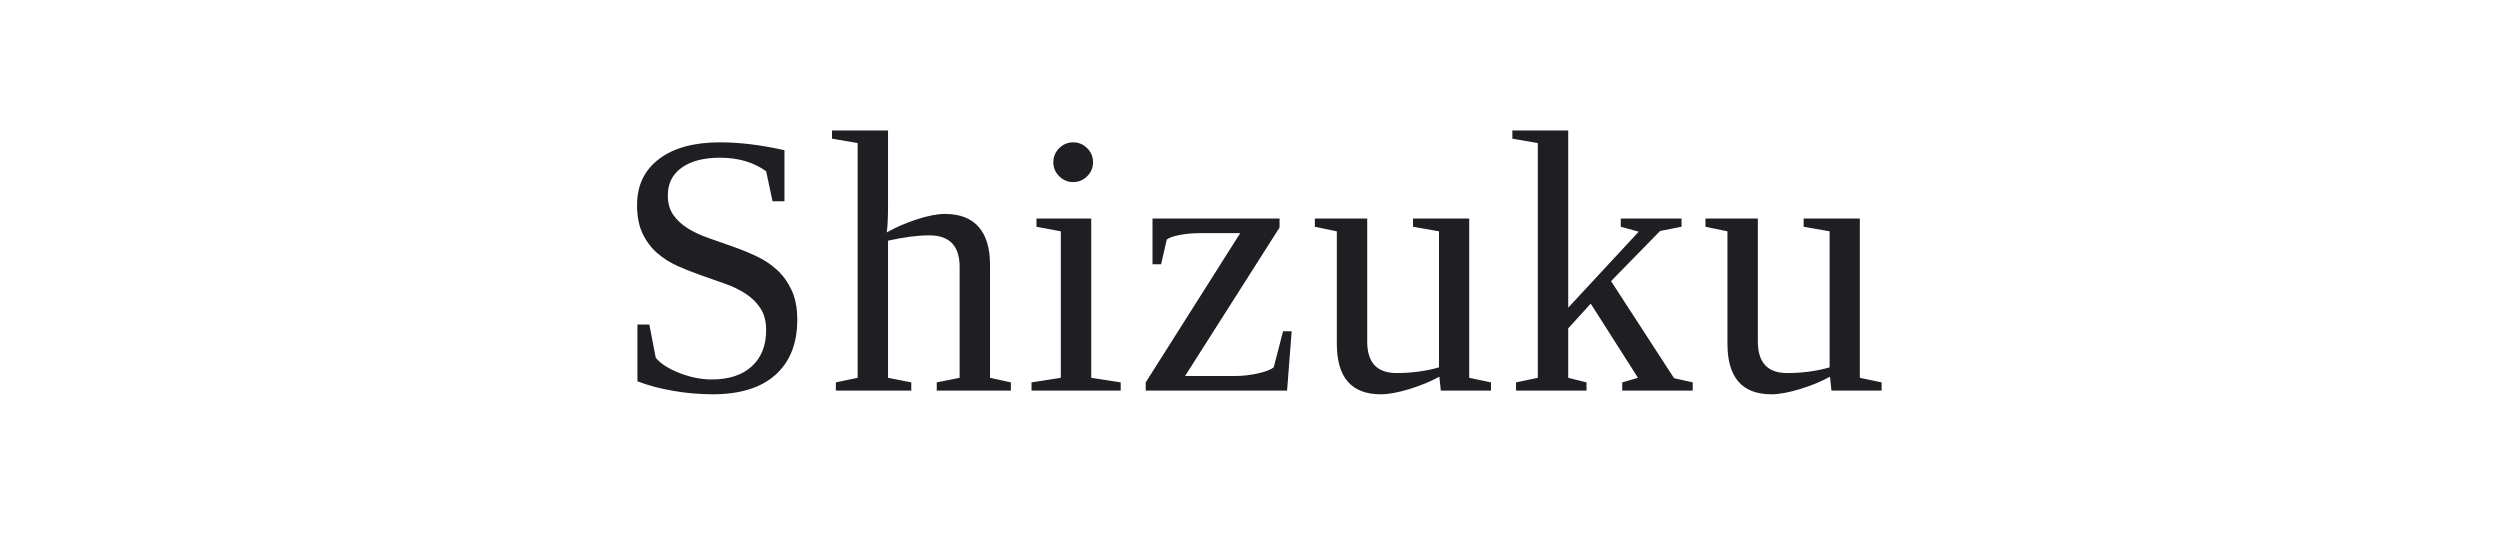
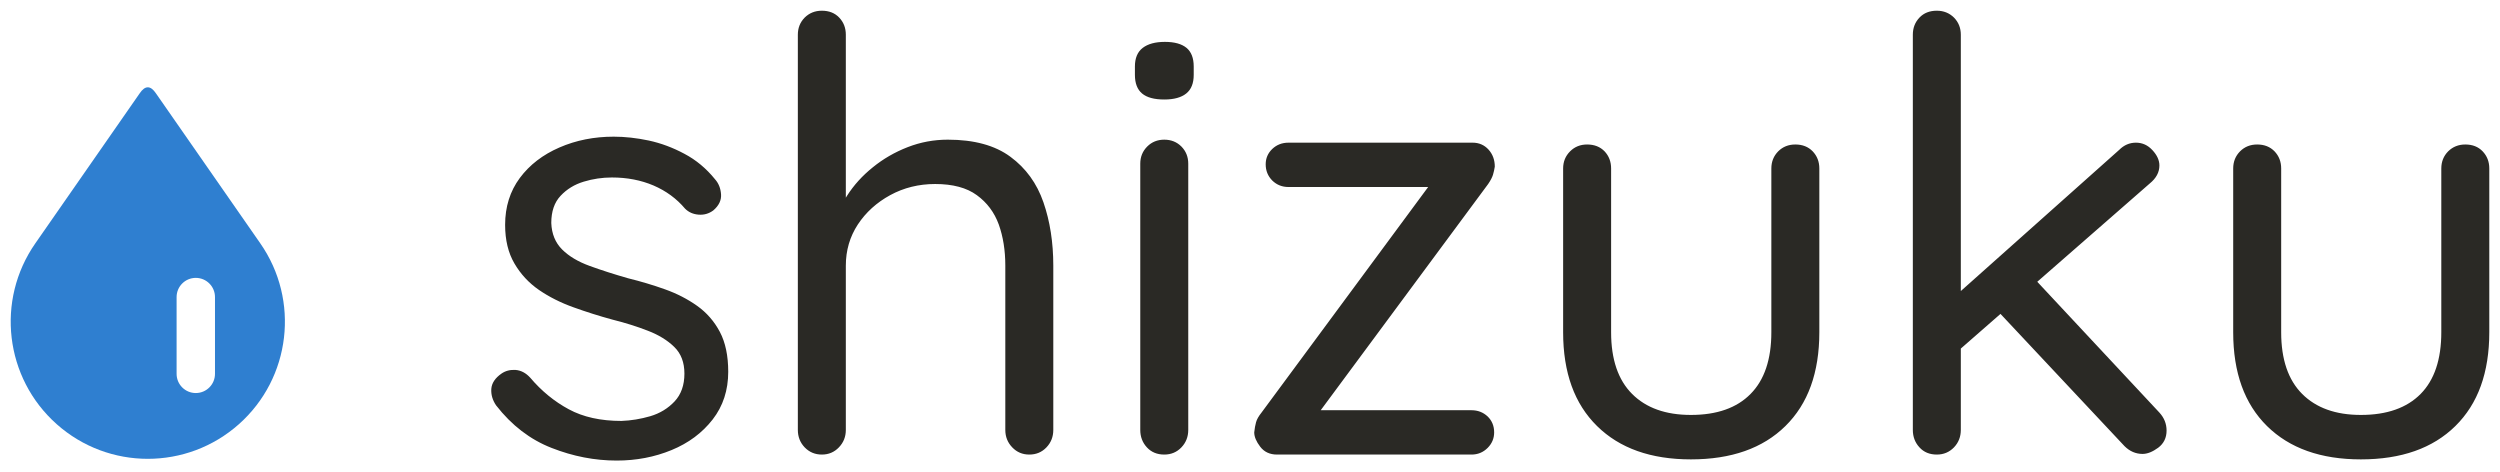
- <svg xmlns="http://www.w3.org/2000/svg" viewBox="0 0 640 140" role="img" aria-label="Shizuku">
-   <text x="320" y="100" text-anchor="middle" font-family="Georgia, 'Times New Roman', serif" font-size="96" font-weight="500" letter-spacing="2" fill="#1f1f23">Shizuku</text>
+ <svg xmlns="http://www.w3.org/2000/svg" viewBox="2.2 -42.44 233.41 44" role="img" aria-label="Shizuku">
+   <path transform="translate(0 -38) scale(0.32)" fill="#2F7FD0" fill-rule="evenodd" d="M47.6 13.4 Q50 9.8 52.4 13.4 L82.8 57.1 A40 40 0 1 1 17.2 57.1 ZM64 67.2H64A5.6 5.6 0 0 1 69.6 72.8V95.2A5.6 5.6 0 0 1 64 100.8H64A5.6 5.6 0 0 1 58.4 95.2V72.8A5.6 5.6 0 0 1 64 67.2Z" />
+   <path transform="translate(46 0)" fill="#2A2925" d="M2.52 -4.59Q2.02 -5.32 2.07 -6.13Q2.13 -6.94 3.02 -7.56Q3.58 -7.95 4.34 -7.9Q5.1 -7.84 5.71 -7.17Q7.28 -5.32 9.3 -4.23Q11.31 -3.14 14.22 -3.14Q15.57 -3.19 16.91 -3.58Q18.26 -3.98 19.18 -4.96Q20.1 -5.94 20.1 -7.56Q20.1 -9.13 19.15 -10.05Q18.2 -10.98 16.69 -11.56Q15.18 -12.15 13.38 -12.6Q11.54 -13.1 9.74 -13.75Q7.95 -14.39 6.52 -15.37Q5.1 -16.35 4.23 -17.84Q3.36 -19.32 3.36 -21.45Q3.36 -23.97 4.73 -25.82Q6.1 -27.66 8.43 -28.67Q10.75 -29.68 13.5 -29.68Q15.06 -29.68 16.77 -29.32Q18.48 -28.95 20.1 -28.08Q21.73 -27.22 22.96 -25.7Q23.46 -25.14 23.52 -24.3Q23.58 -23.46 22.79 -22.79Q22.18 -22.34 21.42 -22.4Q20.66 -22.46 20.16 -22.96Q18.98 -24.36 17.22 -25.12Q15.46 -25.87 13.33 -25.87Q11.98 -25.87 10.7 -25.48Q9.41 -25.09 8.54 -24.16Q7.67 -23.24 7.67 -21.62Q7.73 -20.1 8.68 -19.15Q9.63 -18.2 11.26 -17.61Q12.88 -17.02 14.84 -16.46Q16.63 -16.02 18.28 -15.43Q19.94 -14.84 21.28 -13.89Q22.62 -12.94 23.41 -11.45Q24.19 -9.97 24.19 -7.73Q24.19 -5.15 22.74 -3.28Q21.28 -1.4 18.9 -0.42Q16.52 0.56 13.78 0.56Q10.7 0.56 7.7 -0.62Q4.7 -1.79 2.52 -4.59ZM44.69 -29.4Q48.38 -29.4 50.54 -27.8Q52.7 -26.21 53.62 -23.55Q54.54 -20.89 54.54 -17.64V-2.3Q54.54 -1.34 53.9 -0.67Q53.26 0 52.3 0Q51.35 0 50.71 -0.67Q50.06 -1.34 50.06 -2.3V-17.64Q50.06 -19.77 49.45 -21.48Q48.83 -23.18 47.4 -24.22Q45.98 -25.26 43.51 -25.26Q41.22 -25.26 39.31 -24.22Q37.41 -23.18 36.29 -21.48Q35.17 -19.77 35.17 -17.64V-2.3Q35.17 -1.34 34.52 -0.67Q33.88 0 32.93 0Q31.98 0 31.33 -0.67Q30.69 -1.34 30.69 -2.3V-39.2Q30.69 -40.15 31.33 -40.8Q31.98 -41.44 32.93 -41.44Q33.94 -41.44 34.55 -40.8Q35.17 -40.15 35.17 -39.2V-22.46L34.05 -21.22Q34.33 -22.68 35.28 -24.16Q36.23 -25.65 37.69 -26.82Q39.14 -28 40.94 -28.7Q42.73 -29.4 44.69 -29.4ZM67.14 -2.3Q67.14 -1.34 66.5 -0.67Q65.86 0 64.9 0Q63.9 0 63.28 -0.67Q62.66 -1.34 62.66 -2.3V-27.16Q62.66 -28.11 63.31 -28.76Q63.95 -29.4 64.9 -29.4Q65.86 -29.4 66.5 -28.76Q67.14 -28.11 67.14 -27.16ZM64.9 -33.15Q63.5 -33.15 62.83 -33.71Q62.16 -34.27 62.16 -35.45V-36.23Q62.16 -37.41 62.89 -37.97Q63.62 -38.53 64.96 -38.53Q66.3 -38.53 66.98 -37.97Q67.65 -37.41 67.65 -36.23V-35.45Q67.65 -34.27 66.95 -33.71Q66.25 -33.15 64.9 -33.15ZM93.58 -4.14Q94.47 -4.14 95.09 -3.56Q95.7 -2.97 95.7 -2.07Q95.7 -1.23 95.09 -0.62Q94.47 0 93.58 0H75.43Q74.42 0 73.86 -0.73Q73.3 -1.46 73.3 -2.07Q73.36 -2.63 73.47 -3.02Q73.58 -3.42 73.98 -3.92L89.99 -25.59L90.05 -24.98H76.5Q75.6 -24.98 74.98 -25.59Q74.37 -26.21 74.37 -27.1Q74.37 -27.94 74.98 -28.53Q75.6 -29.12 76.5 -29.12H93.69Q94.58 -29.12 95.17 -28.48Q95.76 -27.83 95.76 -26.88Q95.7 -26.49 95.59 -26.12Q95.48 -25.76 95.14 -25.26L79.3 -3.86L78.9 -4.14ZM123.82 -28.95Q124.82 -28.95 125.44 -28.31Q126.06 -27.66 126.06 -26.71V-11.42Q126.06 -5.77 122.89 -2.66Q119.73 0.45 114.07 0.45Q108.47 0.45 105.31 -2.66Q102.14 -5.77 102.14 -11.42V-26.71Q102.14 -27.66 102.79 -28.31Q103.43 -28.95 104.38 -28.95Q105.39 -28.95 106.01 -28.31Q106.62 -27.66 106.62 -26.71V-11.42Q106.62 -7.62 108.58 -5.66Q110.54 -3.7 114.07 -3.7Q117.71 -3.7 119.64 -5.66Q121.58 -7.62 121.58 -11.42V-26.71Q121.58 -27.66 122.22 -28.31Q122.86 -28.95 123.82 -28.95ZM137.03 0Q136.02 0 135.41 -0.67Q134.79 -1.34 134.79 -2.3V-39.2Q134.79 -40.15 135.41 -40.8Q136.02 -41.44 137.03 -41.44Q137.98 -41.44 138.63 -40.8Q139.27 -40.15 139.27 -39.2V-2.3Q139.27 -1.34 138.63 -0.67Q137.98 0 137.03 0ZM155.62 -29.12Q156.52 -29.12 157.16 -28.42Q157.81 -27.72 157.81 -26.99Q157.81 -26.04 156.91 -25.31L138.77 -9.46L138.6 -14.67L154.06 -28.45Q154.73 -29.12 155.62 -29.12ZM156.24 -0.06Q155.29 -0.06 154.56 -0.78L142.63 -13.5L145.99 -16.58L157.81 -3.92Q158.48 -3.19 158.48 -2.24Q158.48 -1.23 157.7 -0.64Q156.91 -0.06 156.24 -0.06ZM186.37 -28.95Q187.38 -28.95 187.99 -28.31Q188.61 -27.66 188.61 -26.71V-11.42Q188.61 -5.77 185.44 -2.66Q182.28 0.45 176.62 0.45Q171.02 0.45 167.86 -2.66Q164.7 -5.77 164.7 -11.42V-26.71Q164.7 -27.66 165.34 -28.31Q165.98 -28.95 166.94 -28.95Q167.94 -28.95 168.56 -28.31Q169.18 -27.66 169.18 -26.71V-11.42Q169.18 -7.62 171.14 -5.66Q173.1 -3.7 176.62 -3.7Q180.26 -3.7 182.2 -5.66Q184.13 -7.62 184.13 -11.42V-26.71Q184.13 -27.66 184.77 -28.31Q185.42 -28.95 186.37 -28.95Z" />
</svg>
